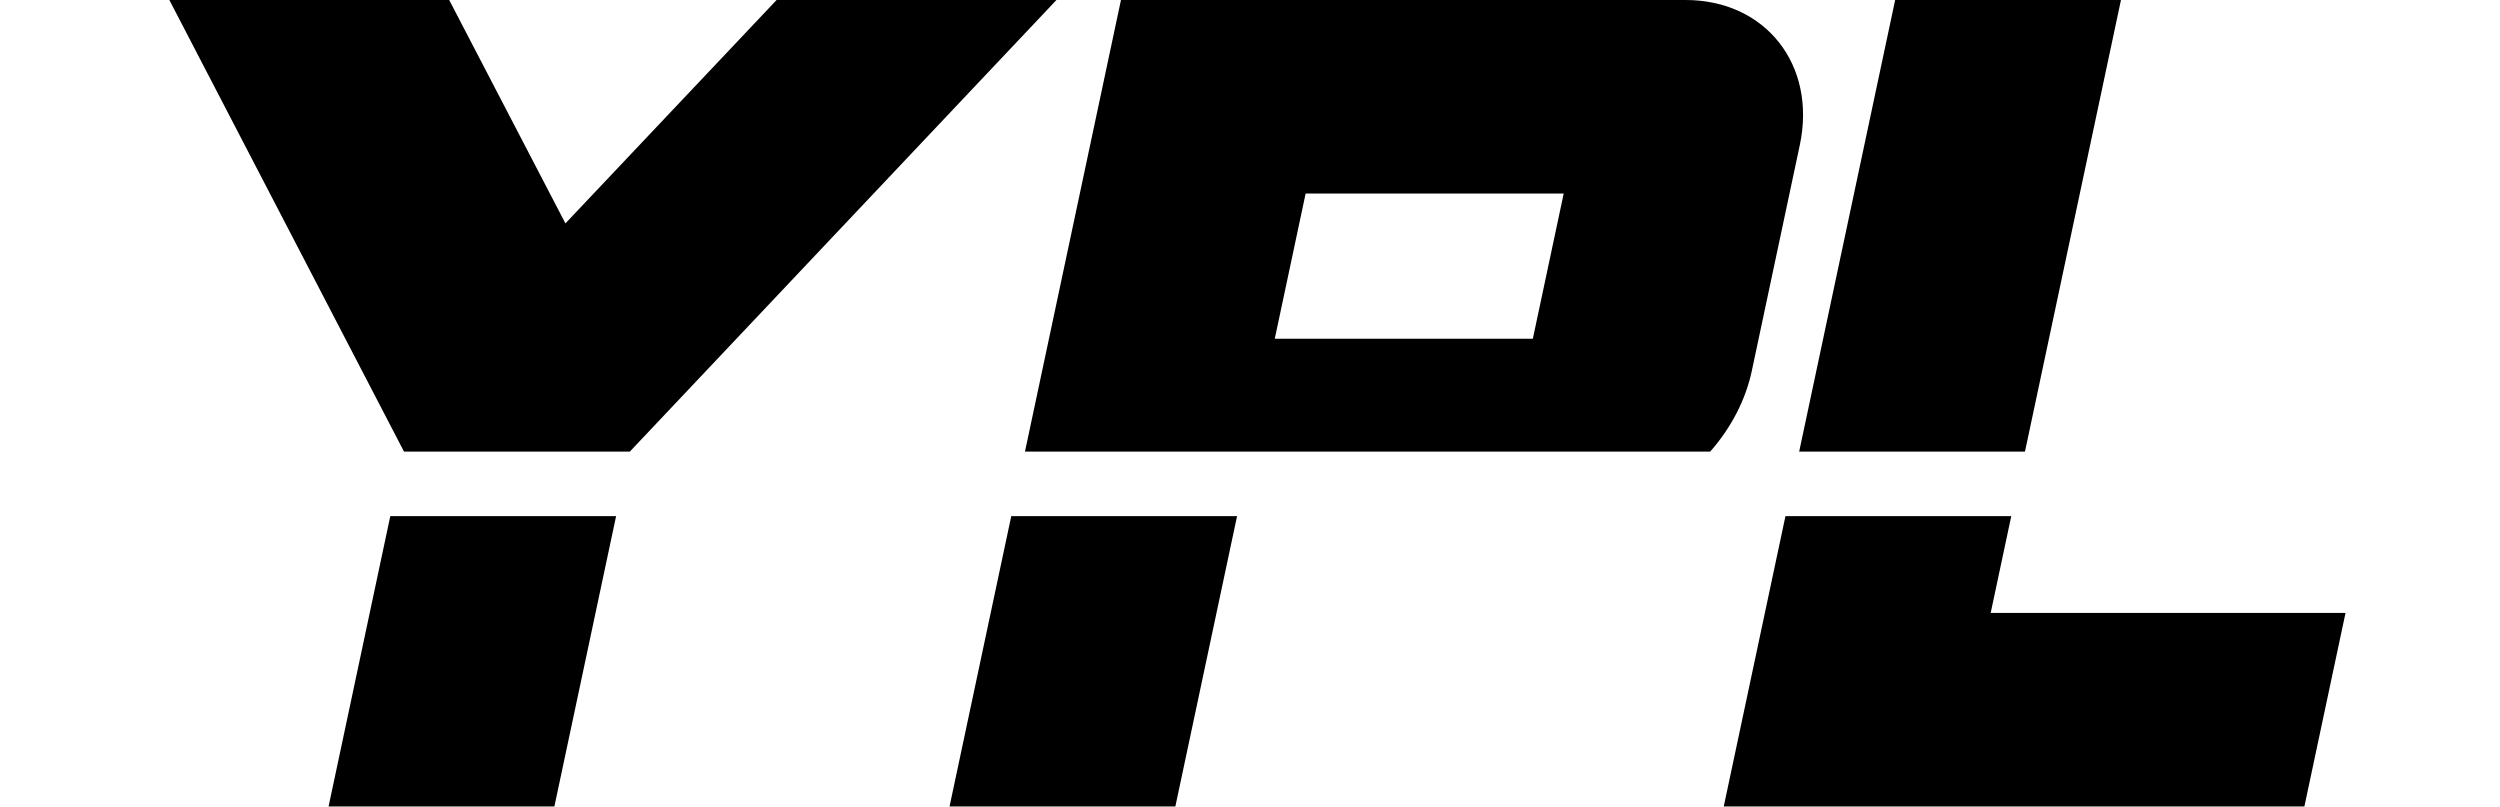
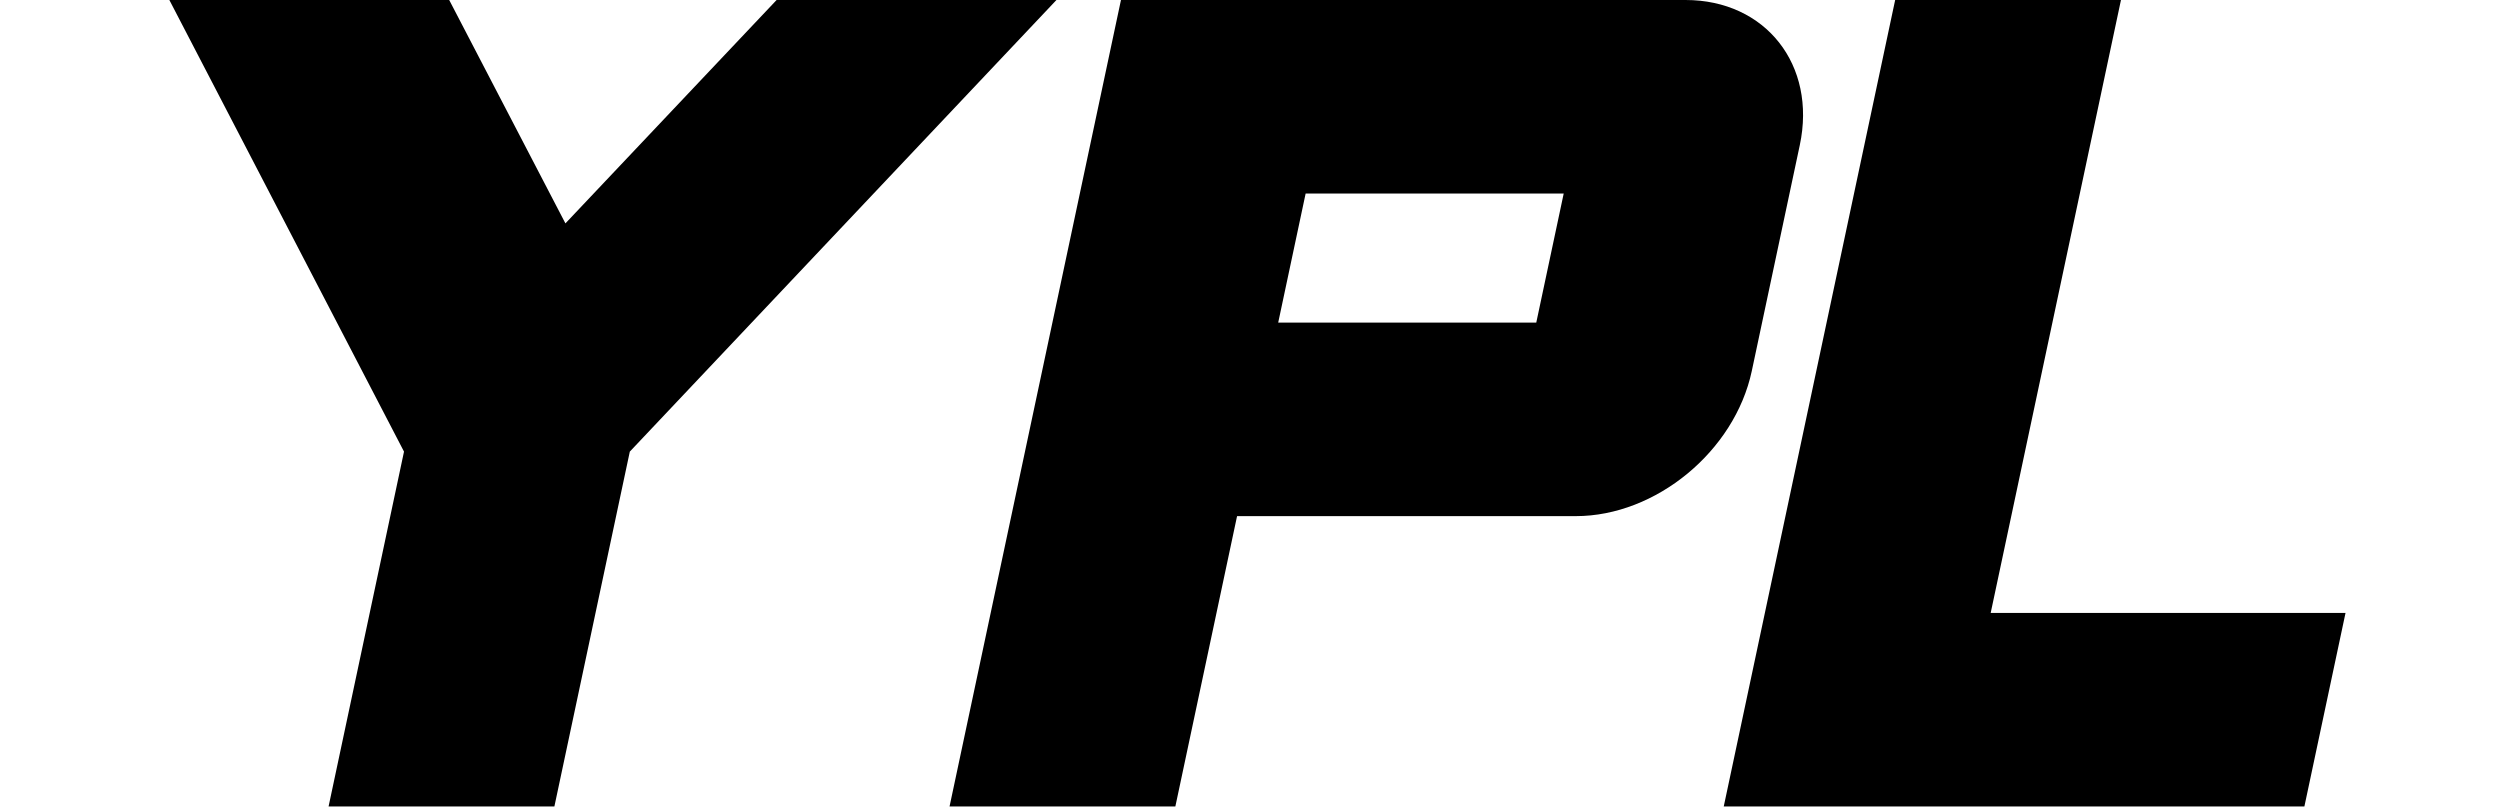
<svg xmlns="http://www.w3.org/2000/svg" viewBox="0 0 310 100" fill="currentColor" fill-rule="evenodd">
-   <path transform="skewX(-12) translate(21 0)" d="M0 0 H34.7 L55 27.7 L75.3 0 H110 L69 56 H41 Z M41 64 H69 V100 H41 Z M118 0 H188 A18 18 0 0 1 206 18 V46 A18 18 0 0 1 202.967 56 H118 Z M146 24 H178 V42 H146 Z M118 64 H146 V100 H118 Z M214 0 H242 V56 H214 Z M214 64 H242 V76 H286 V100 H214 Z" />
+   <path transform="skewX(-12) translate(21 0)" d="M0 0 H34.7 L55 27.7 L75.3 0 H110 L69 56 V100 H41 V56 Z M118 0 H188 A18 18 0 0 1 206 18 V46 A18 18 0 0 1 188 64 H146 V100 H118 Z M146 24 H178 V40 H146 Z M214 0 H242 V76 H286 V100 H214 Z" />
</svg>
